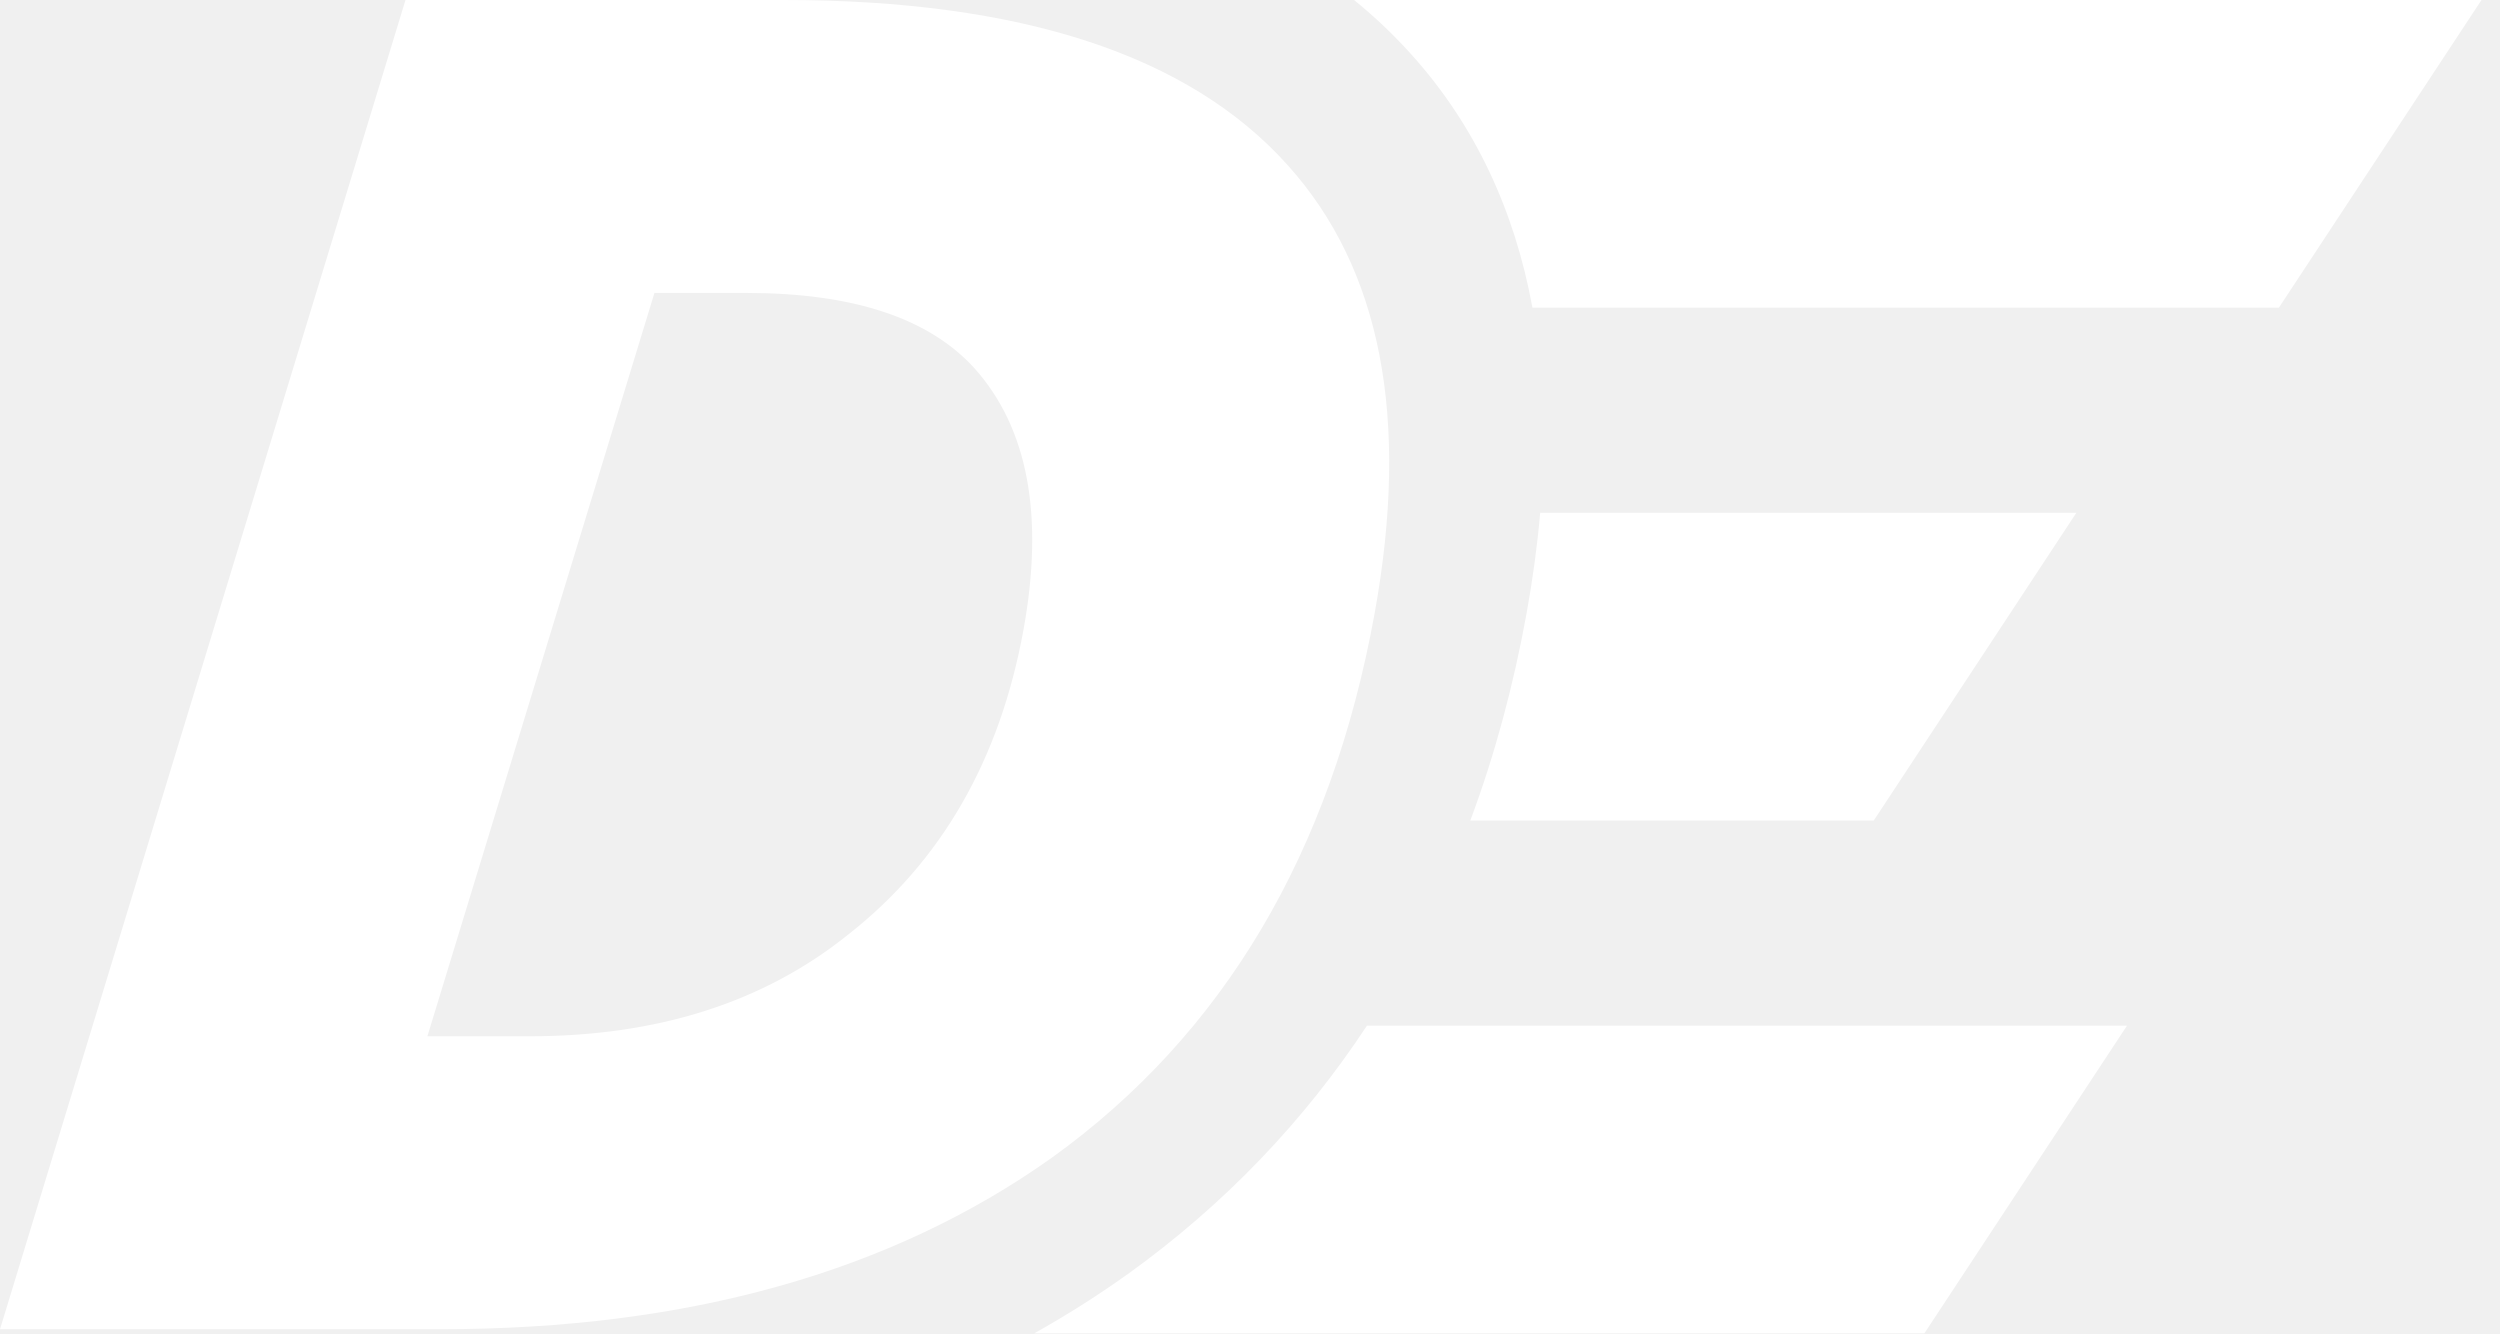
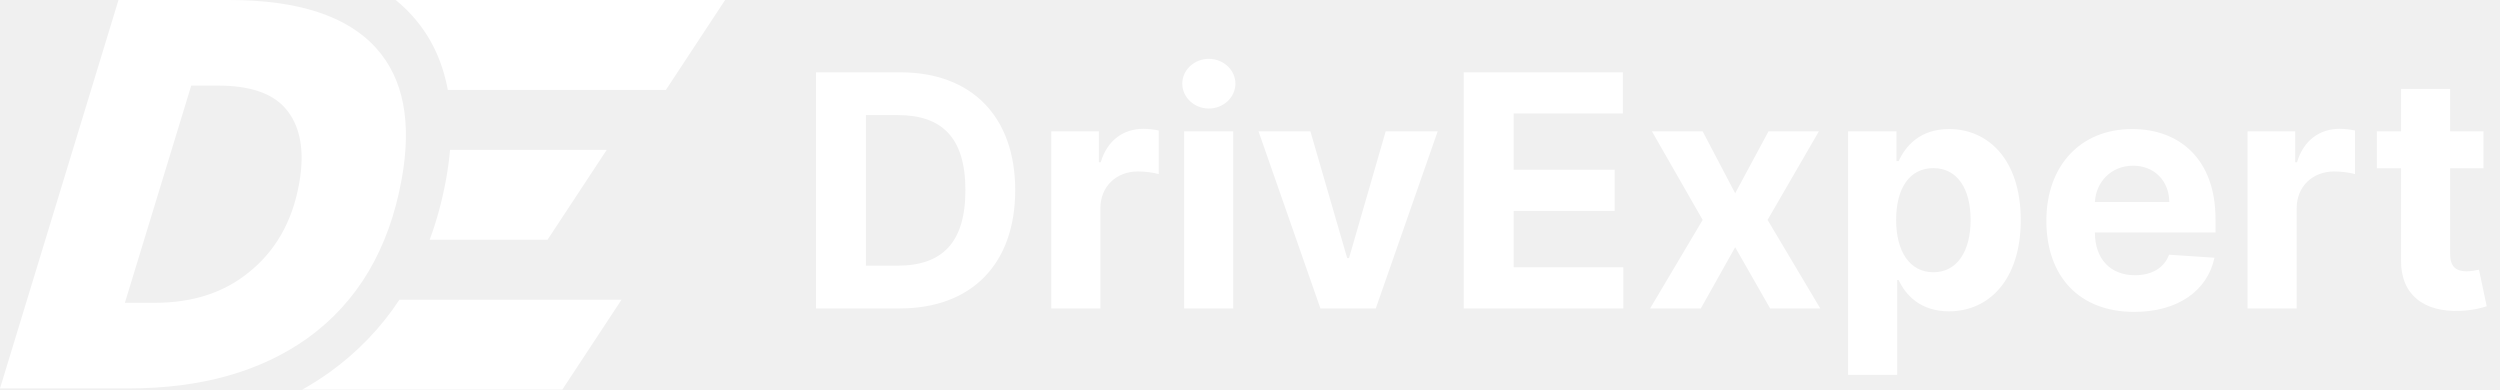
- <svg xmlns="http://www.w3.org/2000/svg" width="45" height="24" viewBox="0 0 45 24" fill="none">
+ <svg xmlns="http://www.w3.org/2000/svg" width="154" height="24" viewBox="0 0 154 24" fill="none">
  <path d="M18.617 24H34.639L38.286 18.462H24.605C23.479 20.171 22.049 21.676 20.296 22.937L20.288 22.942L20.279 22.948C19.742 23.331 19.187 23.681 18.617 24Z" fill="white" />
  <path d="M26.466 14.769H33.728L37.374 9.231H27.723C27.672 9.823 27.589 10.429 27.477 11.048C27.241 12.347 26.906 13.59 26.466 14.769Z" fill="white" />
  <path d="M27.584 5.538H41.02L44.667 0H24.373C24.743 0.3 25.088 0.628 25.407 0.983C26.56 2.265 27.266 3.803 27.584 5.538Z" fill="white" />
  <path d="M0 23.926L7.299 0H14.106C18.38 0 21.405 0.992 23.182 2.977C24.86 4.843 25.38 7.533 24.742 11.048C23.96 15.353 22.023 18.617 18.93 20.841C16.035 22.898 12.366 23.926 7.924 23.926H0ZM13.437 5.273H11.78L7.693 18.653H9.53C11.835 18.653 13.747 18.043 15.265 16.824C16.944 15.508 17.997 13.679 18.423 11.335C18.796 9.279 18.504 7.712 17.547 6.636C16.728 5.727 15.357 5.273 13.437 5.273Z" fill="white" />
+   <path d="M55.42 19C59.852 19 62.537 16.259 62.537 11.713C62.537 7.182 59.852 4.455 55.463 4.455H50.264V19H55.42ZM53.34 16.365V7.089H55.3C58.027 7.089 59.469 8.482 59.469 11.713C59.469 14.959 58.027 16.365 55.293 16.365H53.34ZM64.758 19H67.784V12.828C67.784 11.486 68.764 10.562 70.099 10.562C70.518 10.562 71.093 10.633 71.377 10.726V8.041C71.108 7.977 70.731 7.935 70.426 7.935C69.204 7.935 68.203 8.645 67.805 9.994H67.691V8.091H64.758V19ZM72.942 19H75.967V8.091H72.942V19ZM74.462 6.685C75.364 6.685 76.102 5.996 76.102 5.151C76.102 4.312 75.364 3.624 74.462 3.624C73.567 3.624 72.828 4.312 72.828 5.151C72.828 5.996 73.567 6.685 74.462 6.685ZM88.561 8.091H85.358L83.1 15.896H82.986L80.721 8.091H77.525L81.338 19H84.748L88.561 8.091ZM90.166 19H99.996V16.465H93.242V12.992H99.463V10.456H93.242V6.99H99.968V4.455H90.166V19ZM104.884 8.091H101.759L104.884 13.546L101.646 19H104.771L106.887 15.229L109.039 19H112.129L108.883 13.546L112.043 8.091H108.94L106.887 11.905L104.884 8.091ZM113.84 23.091H116.866V17.253H116.958C117.377 18.162 118.293 19.178 120.055 19.178C122.54 19.178 124.479 17.21 124.479 13.56C124.479 9.81 122.455 7.949 120.062 7.949C118.237 7.949 117.363 9.036 116.958 9.923H116.823V8.091H113.84V23.091ZM116.802 13.546C116.802 11.599 117.626 10.357 119.096 10.357C120.594 10.357 121.39 11.656 121.39 13.546C121.39 15.449 120.58 16.77 119.096 16.77C117.64 16.77 116.802 15.492 116.802 13.546ZM131.468 19.213C134.167 19.213 135.985 17.899 136.411 15.875L133.613 15.69C133.308 16.521 132.526 16.954 131.518 16.954C130.005 16.954 129.046 15.953 129.046 14.327V14.32H136.475V13.489C136.475 9.781 134.231 7.949 131.347 7.949C128.137 7.949 126.056 10.229 126.056 13.595C126.056 17.054 128.109 19.213 131.468 19.213ZM129.046 12.445C129.11 11.202 130.055 10.207 131.397 10.207C132.711 10.207 133.62 11.145 133.627 12.445H129.046ZM138.45 19H141.475V12.828C141.475 11.486 142.455 10.562 143.79 10.562C144.21 10.562 144.785 10.633 145.069 10.726V8.041C144.799 7.977 144.423 7.935 144.117 7.935C142.896 7.935 141.894 8.645 141.496 9.994H141.383V8.091H138.45V19ZM152.983 8.091H150.93V5.477H147.904V8.091H146.413V10.364H147.904V16.046C147.89 18.183 149.346 19.241 151.541 19.149C152.322 19.121 152.876 18.965 153.181 18.865L152.706 16.614C152.556 16.642 152.237 16.713 151.953 16.713C151.349 16.713 150.93 16.486 150.93 15.648V10.364H152.983V8.091Z" fill="white" />
</svg>
